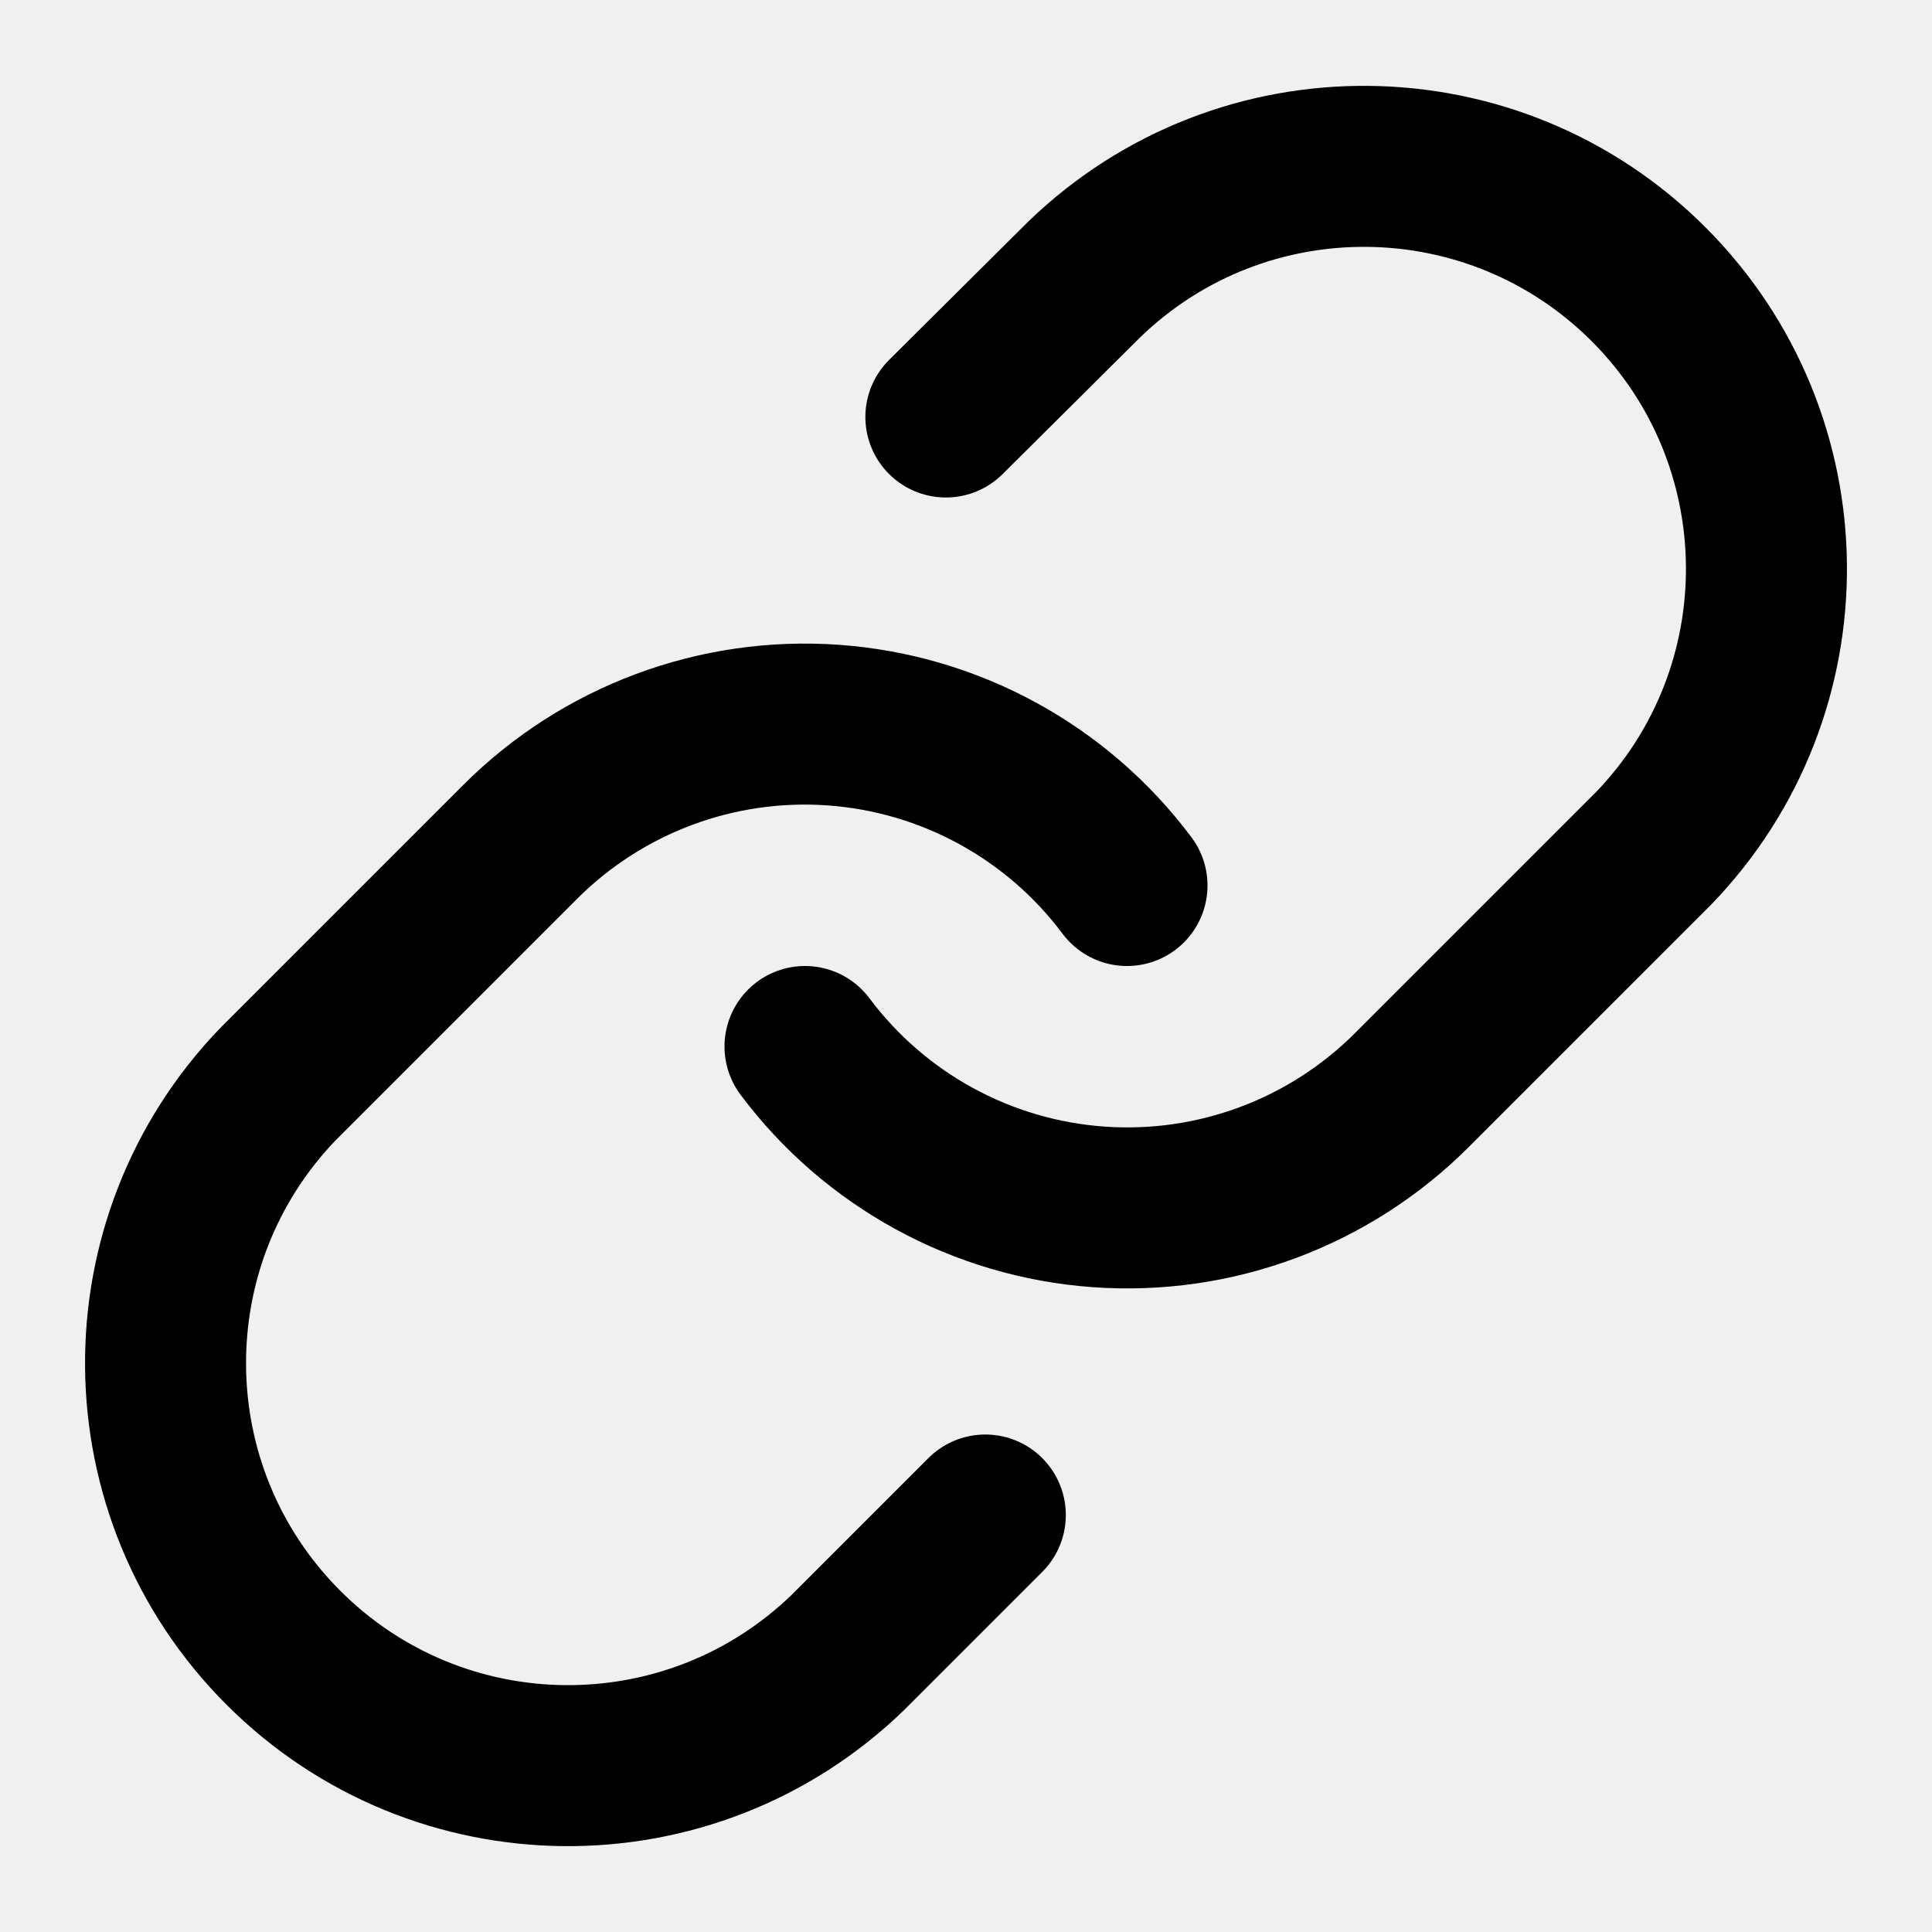
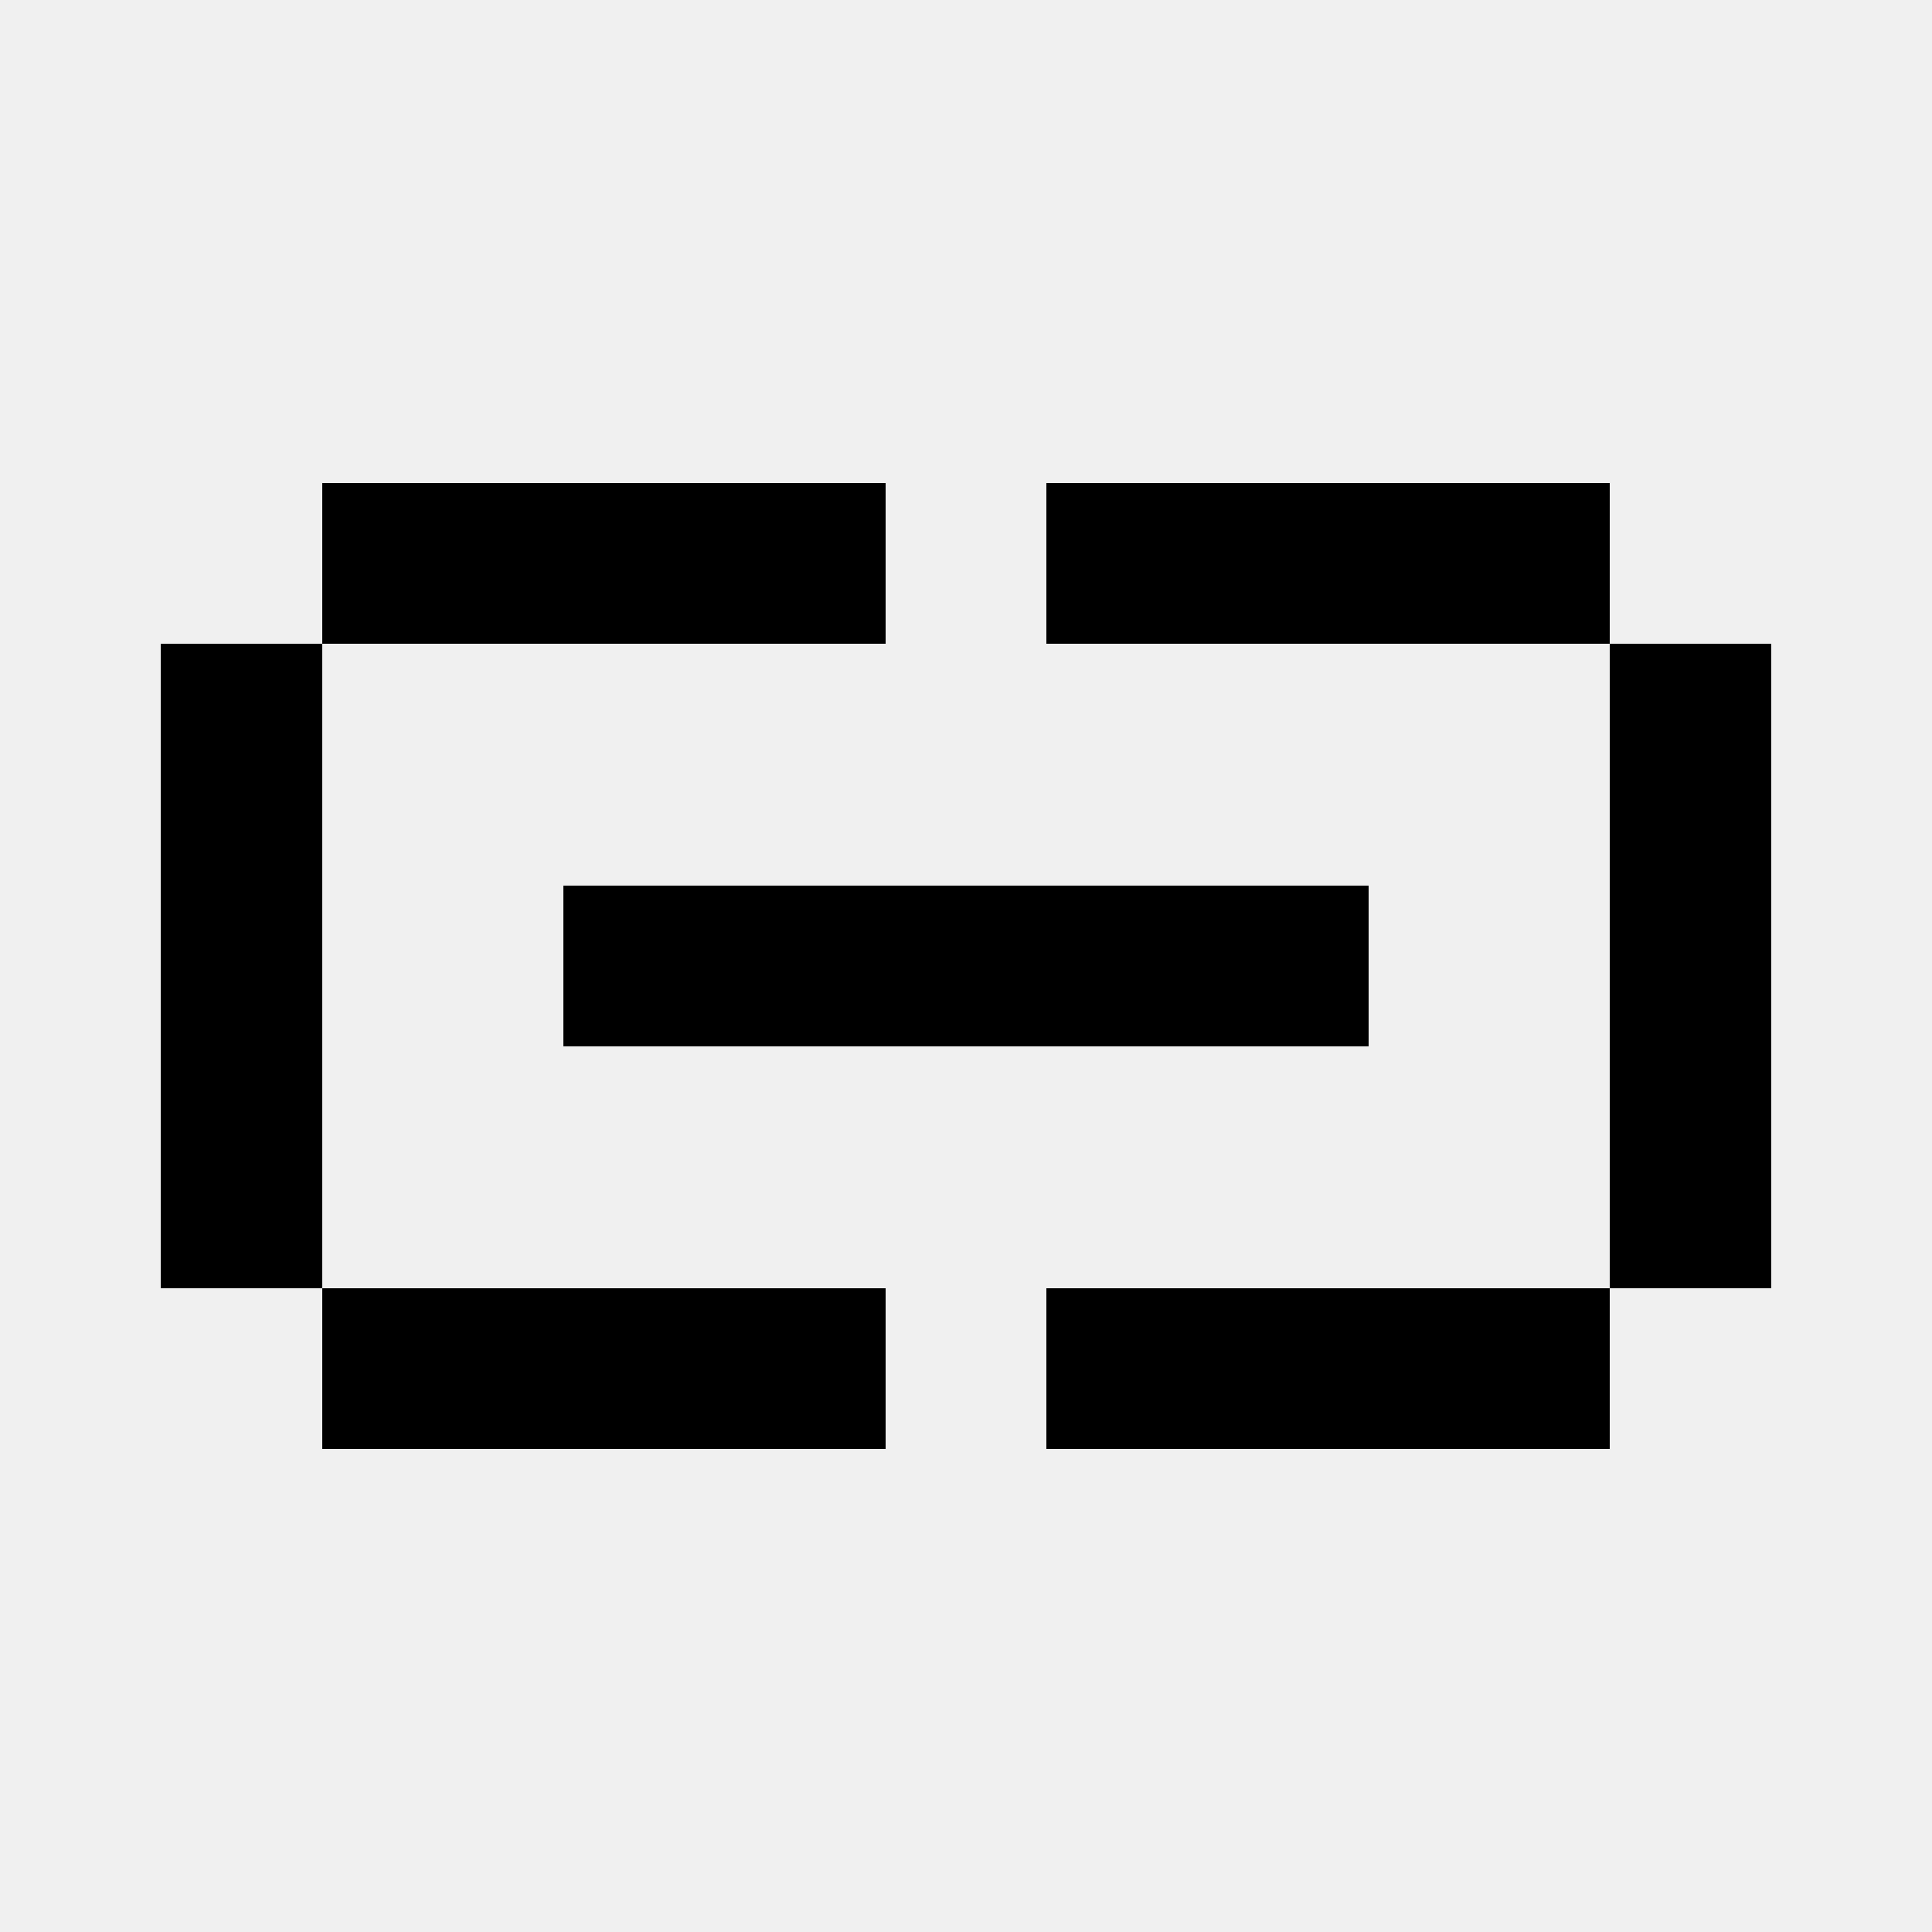
- <svg xmlns="http://www.w3.org/2000/svg" viewBox="0 0 24 24" fill="none" stroke-width="2" stroke-linecap="round" stroke-linejoin="round">
-   <path d="M10 13a5 5 0 0 0 7.54.54l3-3a5 5 0 0 0-7.07-7.07l-1.72 1.71" />
-   <path d="M14 11a5 5 0 0 0-7.54-.54l-3 3a5 5 0 0 0 7.07 7.07l1.71-1.71" />
+ <svg xmlns="http://www.w3.org/2000/svg" viewBox="0 0 24 24" shape-rendering="crispEdges">
+   <rect x="4" y="6" width="7" height="2" />
+   <rect x="13" y="6" width="7" height="2" />
+   <rect x="2" y="8" width="2" height="8" />
+   <rect x="20" y="8" width="2" height="8" />
+   <rect x="7" y="11" width="10" height="2" />
+   <rect x="4" y="16" width="7" height="2" />
+   <rect x="13" y="16" width="7" height="2" />
  <style>
- 		path { stroke: #000; }
+ 		rect { fill: #000; }
		@media (prefers-color-scheme: dark) {
- 			path { stroke: #FFF; }
+ 			rect { fill: #FFF; }
		}
	</style>
</svg>
